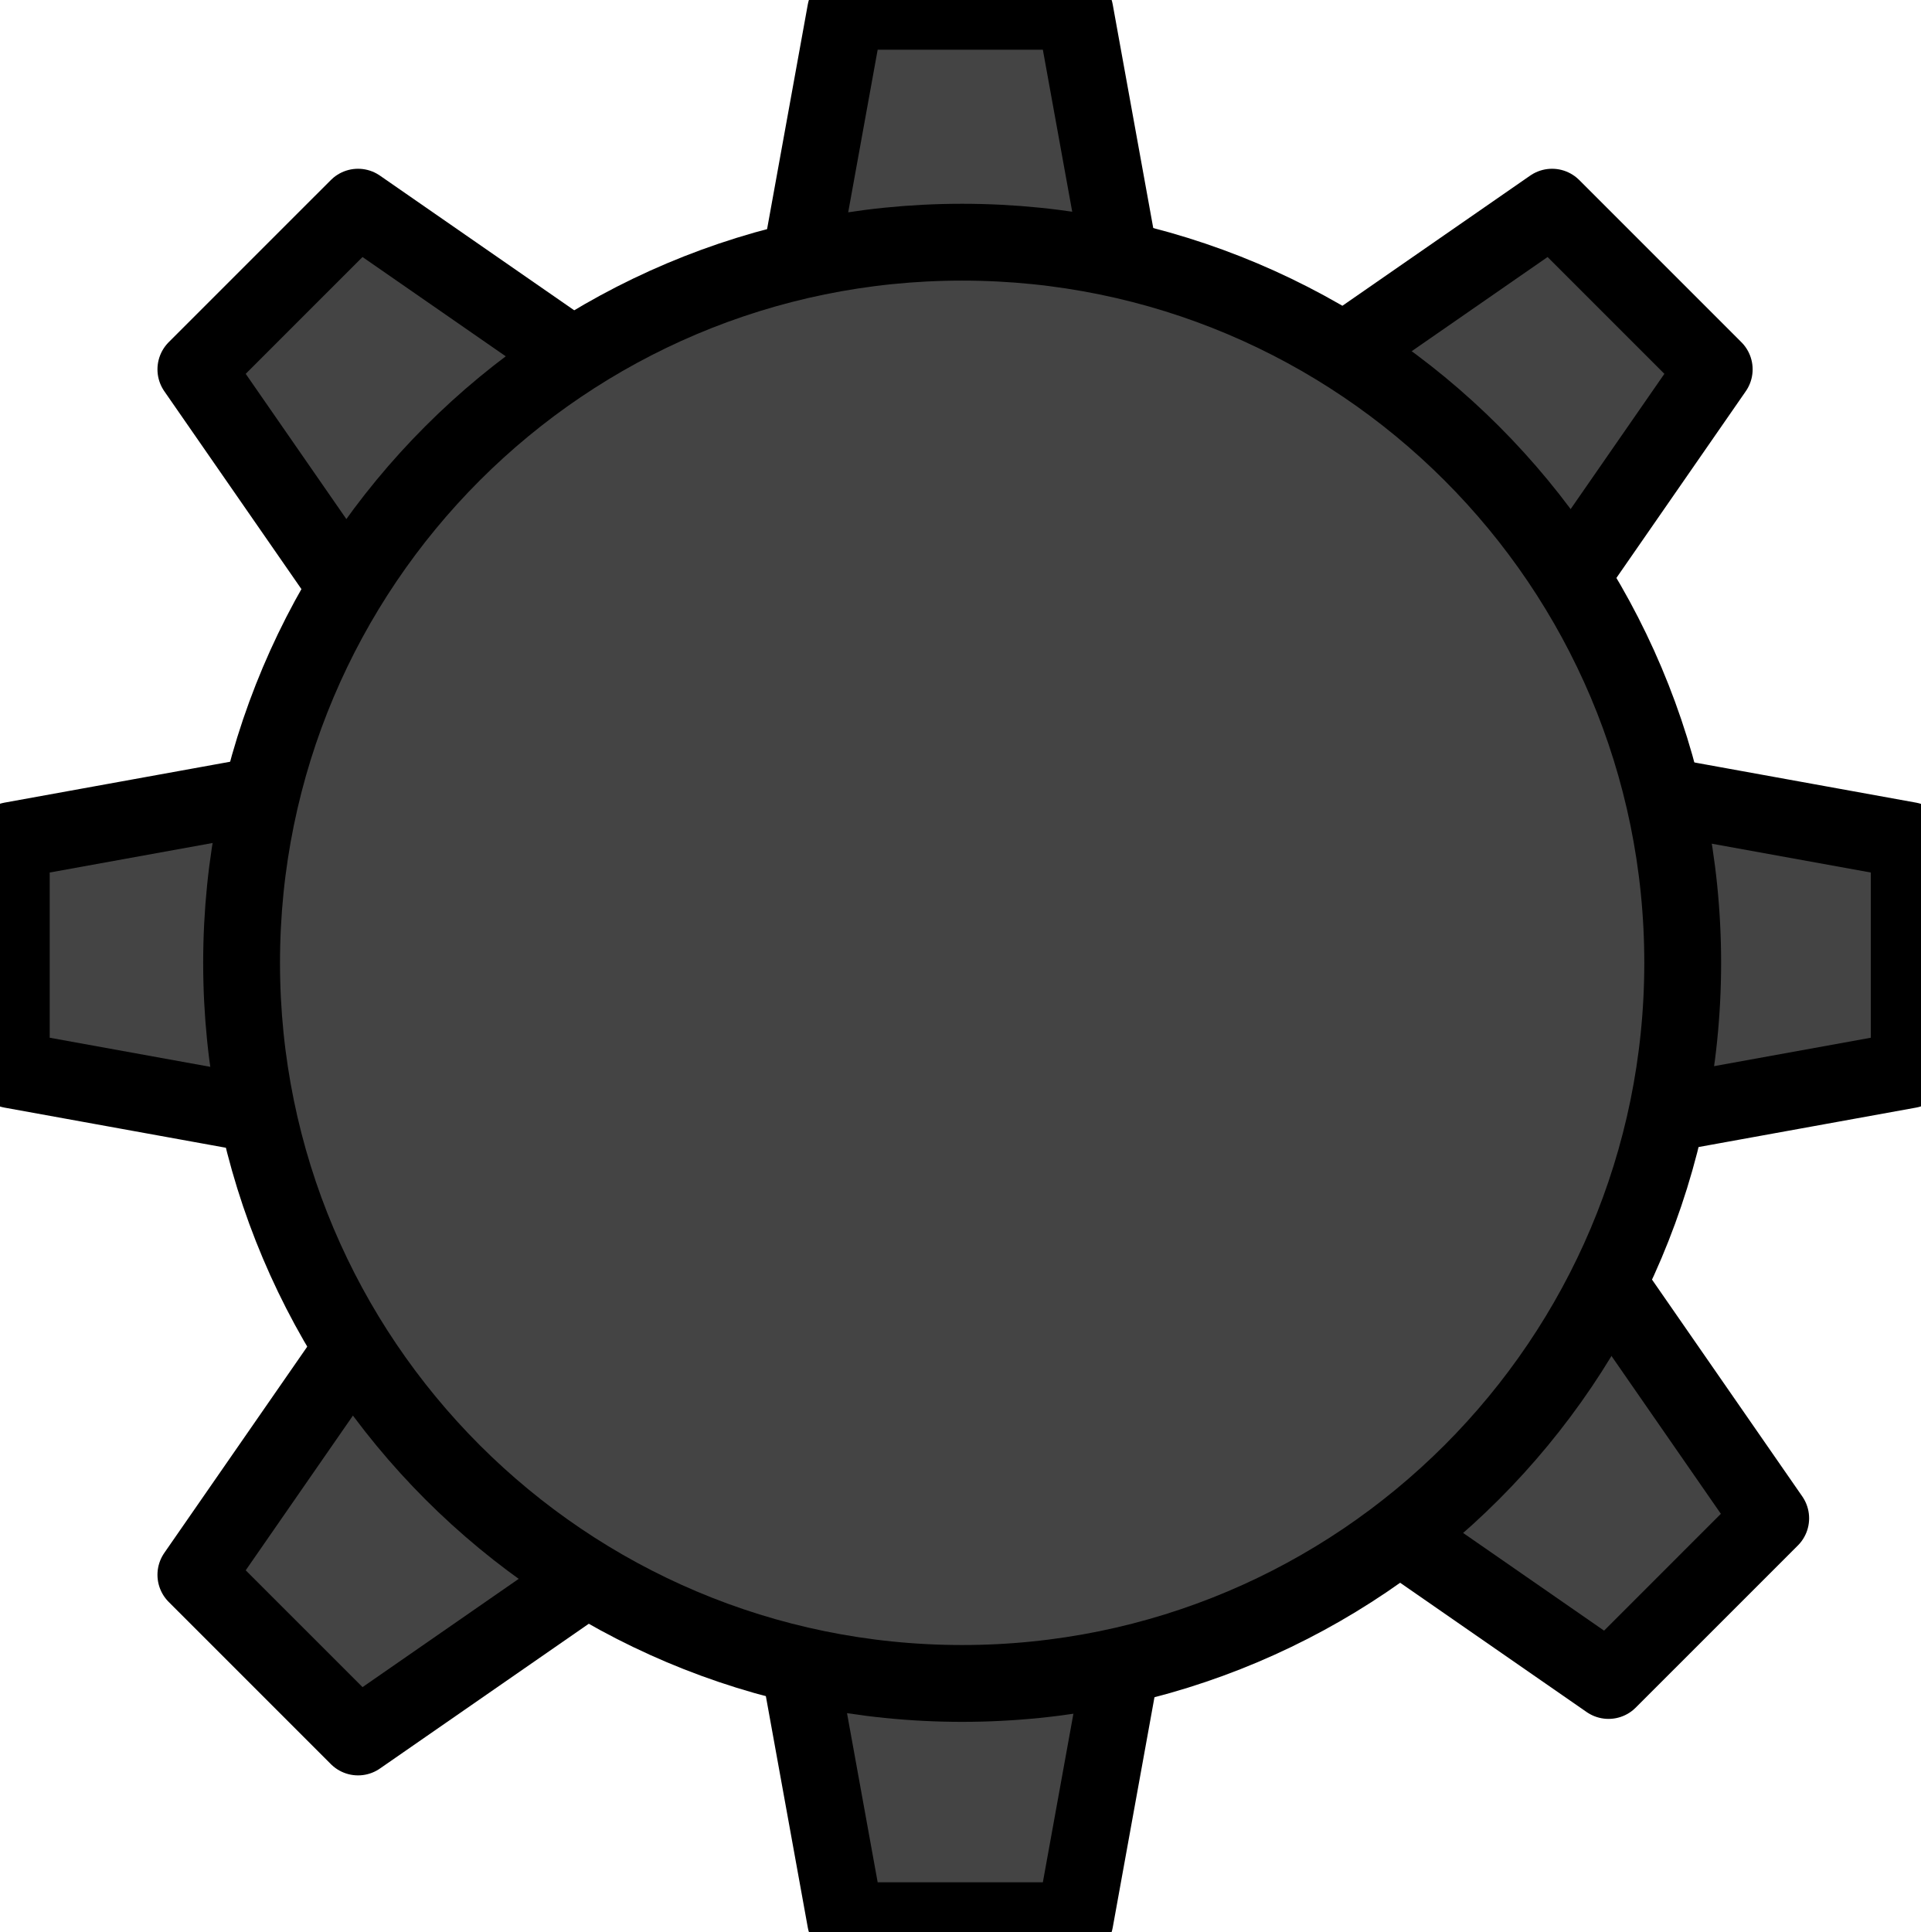
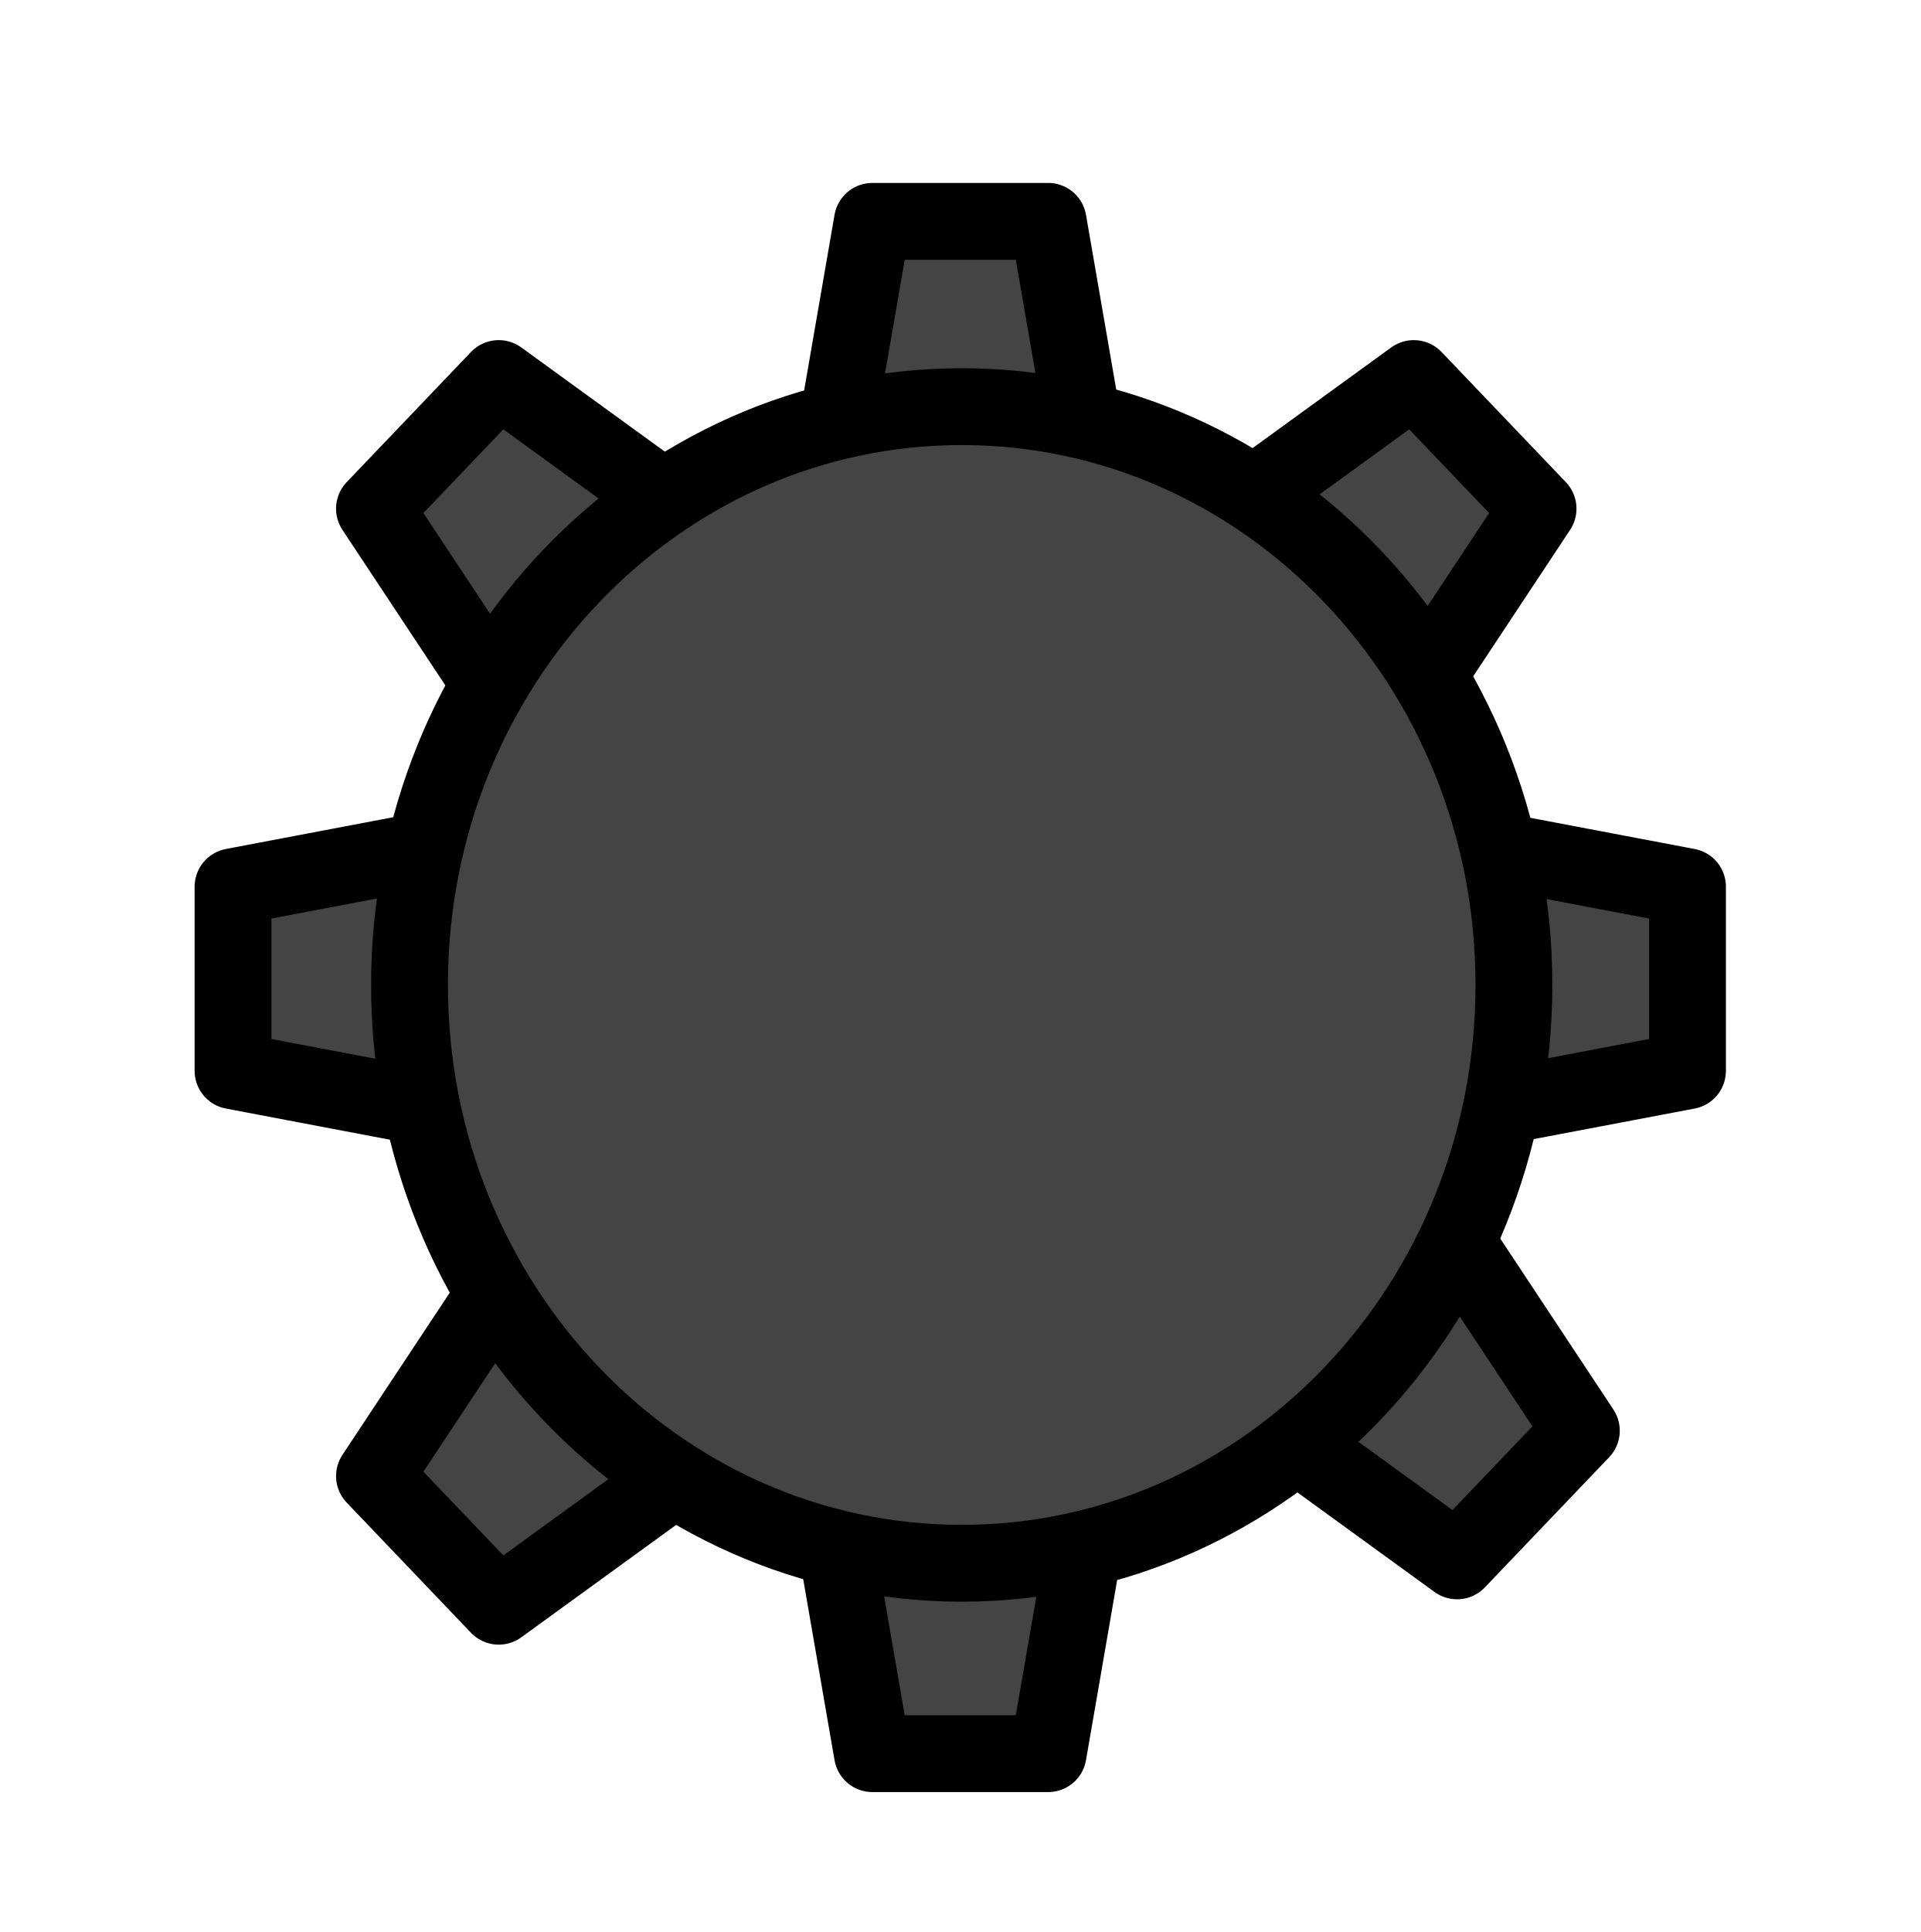
<svg xmlns="http://www.w3.org/2000/svg" version="1.1" id="Layer_1" x="0px" y="0px" width="170px" height="171px" viewBox="0 0 170 171" enable-background="new 0 0 170 171" xml:space="preserve">
-   <polygon style="fill:#444444; stroke:#000000;" stroke-width="6.8" stroke-linecap="round" stroke-linejoin="round" stroke-miterlimit="10" points="  99.5,25 70.5,25 74.85,1 95.15,1 " />
-   <polygon style="fill:#444444; stroke:#000000;" stroke-width="6.8" stroke-linecap="round" stroke-linejoin="round" stroke-miterlimit="10" points="  51.739,32.232 31.232,52.738 17.338,32.691 31.693,18.337 " />
-   <polygon style="fill:#444444; stroke:#000000;" stroke-width="6.8" stroke-linecap="round" stroke-linejoin="round" stroke-miterlimit="10" points="  25,70.037 25,99.039 1,94.688 1,74.387 " />
-   <polygon style="fill:#444444; stroke:#000000;" stroke-width="6.8" stroke-linecap="round" stroke-linejoin="round" stroke-miterlimit="10" points="  117.338,32.232 137.845,52.738 151.739,32.691 137.384,18.337 " />
-   <polygon style="fill:#444444; stroke:#000000;" stroke-width="6.8" stroke-linecap="round" stroke-linejoin="round" stroke-miterlimit="10" points="  145,70.037 145,99.039 169,94.688 169,74.387 " />
-   <polygon style="fill:#444444; stroke:#000000;" stroke-width="6.8" stroke-linecap="round" stroke-linejoin="round" stroke-miterlimit="10" points="  70.5,146 99.5,146 95.15,170 74.85,170 " />
-   <polygon style="fill:#444444; stroke:#000000;" stroke-width="6.8" stroke-linecap="round" stroke-linejoin="round" stroke-miterlimit="10" points="  122.338,134.843 142.845,114.337 156.739,134.384 142.384,148.738 " />
-   <polygon style="fill:#444444; stroke:#000000;" stroke-width="6.8" stroke-linecap="round" stroke-linejoin="round" stroke-miterlimit="10" points="  51.739,139.843 31.232,119.337 17.338,139.384 31.693,153.738 " />
-   <circle style="fill:#444444; stroke:#000000;" stroke-width="6.8" stroke-miterlimit="10" cx="85.167" cy="85.218" r="63.782" />
+   <polygon style="fill:#444444; stroke:#000000;" stroke-width="6.8" stroke-linecap="round" stroke-linejoin="round" stroke-miterlimit="10" points="  96.112,38.851 73.888,38.851 77.222,19.591 92.779,19.591 " />
+   <polygon style="fill:#444444; stroke:#000000;" stroke-width="6.8" stroke-linecap="round" stroke-linejoin="round" stroke-miterlimit="10" points="  59.51,44.655 43.794,61.111 33.147,45.023 44.147,33.504 " />
+   <polygon style="fill:#444444; stroke:#000000;" stroke-width="6.8" stroke-linecap="round" stroke-linejoin="round" stroke-miterlimit="10" points="  39.019,74.994 39.019,98.269 20.626,94.776 20.626,78.485 " />
+   <polygon style="fill:#444444; stroke:#000000;" stroke-width="6.8" stroke-linecap="round" stroke-linejoin="round" stroke-miterlimit="10" points="  109.782,44.655 125.499,61.111 136.146,45.023 125.145,33.504 " />
+   <polygon style="fill:#444444; stroke:#000000;" stroke-width="6.8" stroke-linecap="round" stroke-linejoin="round" stroke-miterlimit="10" points="  130.981,74.994 130.981,98.269 149.374,94.776 149.374,78.485 " />
+   <polygon style="fill:#444444; stroke:#000000;" stroke-width="6.8" stroke-linecap="round" stroke-linejoin="round" stroke-miterlimit="10" points="  73.888,135.954 96.112,135.954 92.779,155.215 77.222,155.215 " />
+   <polygon style="fill:#444444; stroke:#000000;" stroke-width="6.8" stroke-linecap="round" stroke-linejoin="round" stroke-miterlimit="10" points="  113.614,127 129.331,110.544 139.978,126.632 128.977,138.152 " />
+   <polygon style="fill:#444444; stroke:#000000;" stroke-width="6.8" stroke-linecap="round" stroke-linejoin="round" stroke-miterlimit="10" points="  59.51,131.014 43.794,114.558 33.147,130.645 44.147,142.166 " />
+   <ellipse style="fill:#444444; stroke:#000000;" stroke-width="6.8" stroke-miterlimit="10" cx="85.129" cy="87.177" rx="48.879" ry="51.186" />
</svg>
